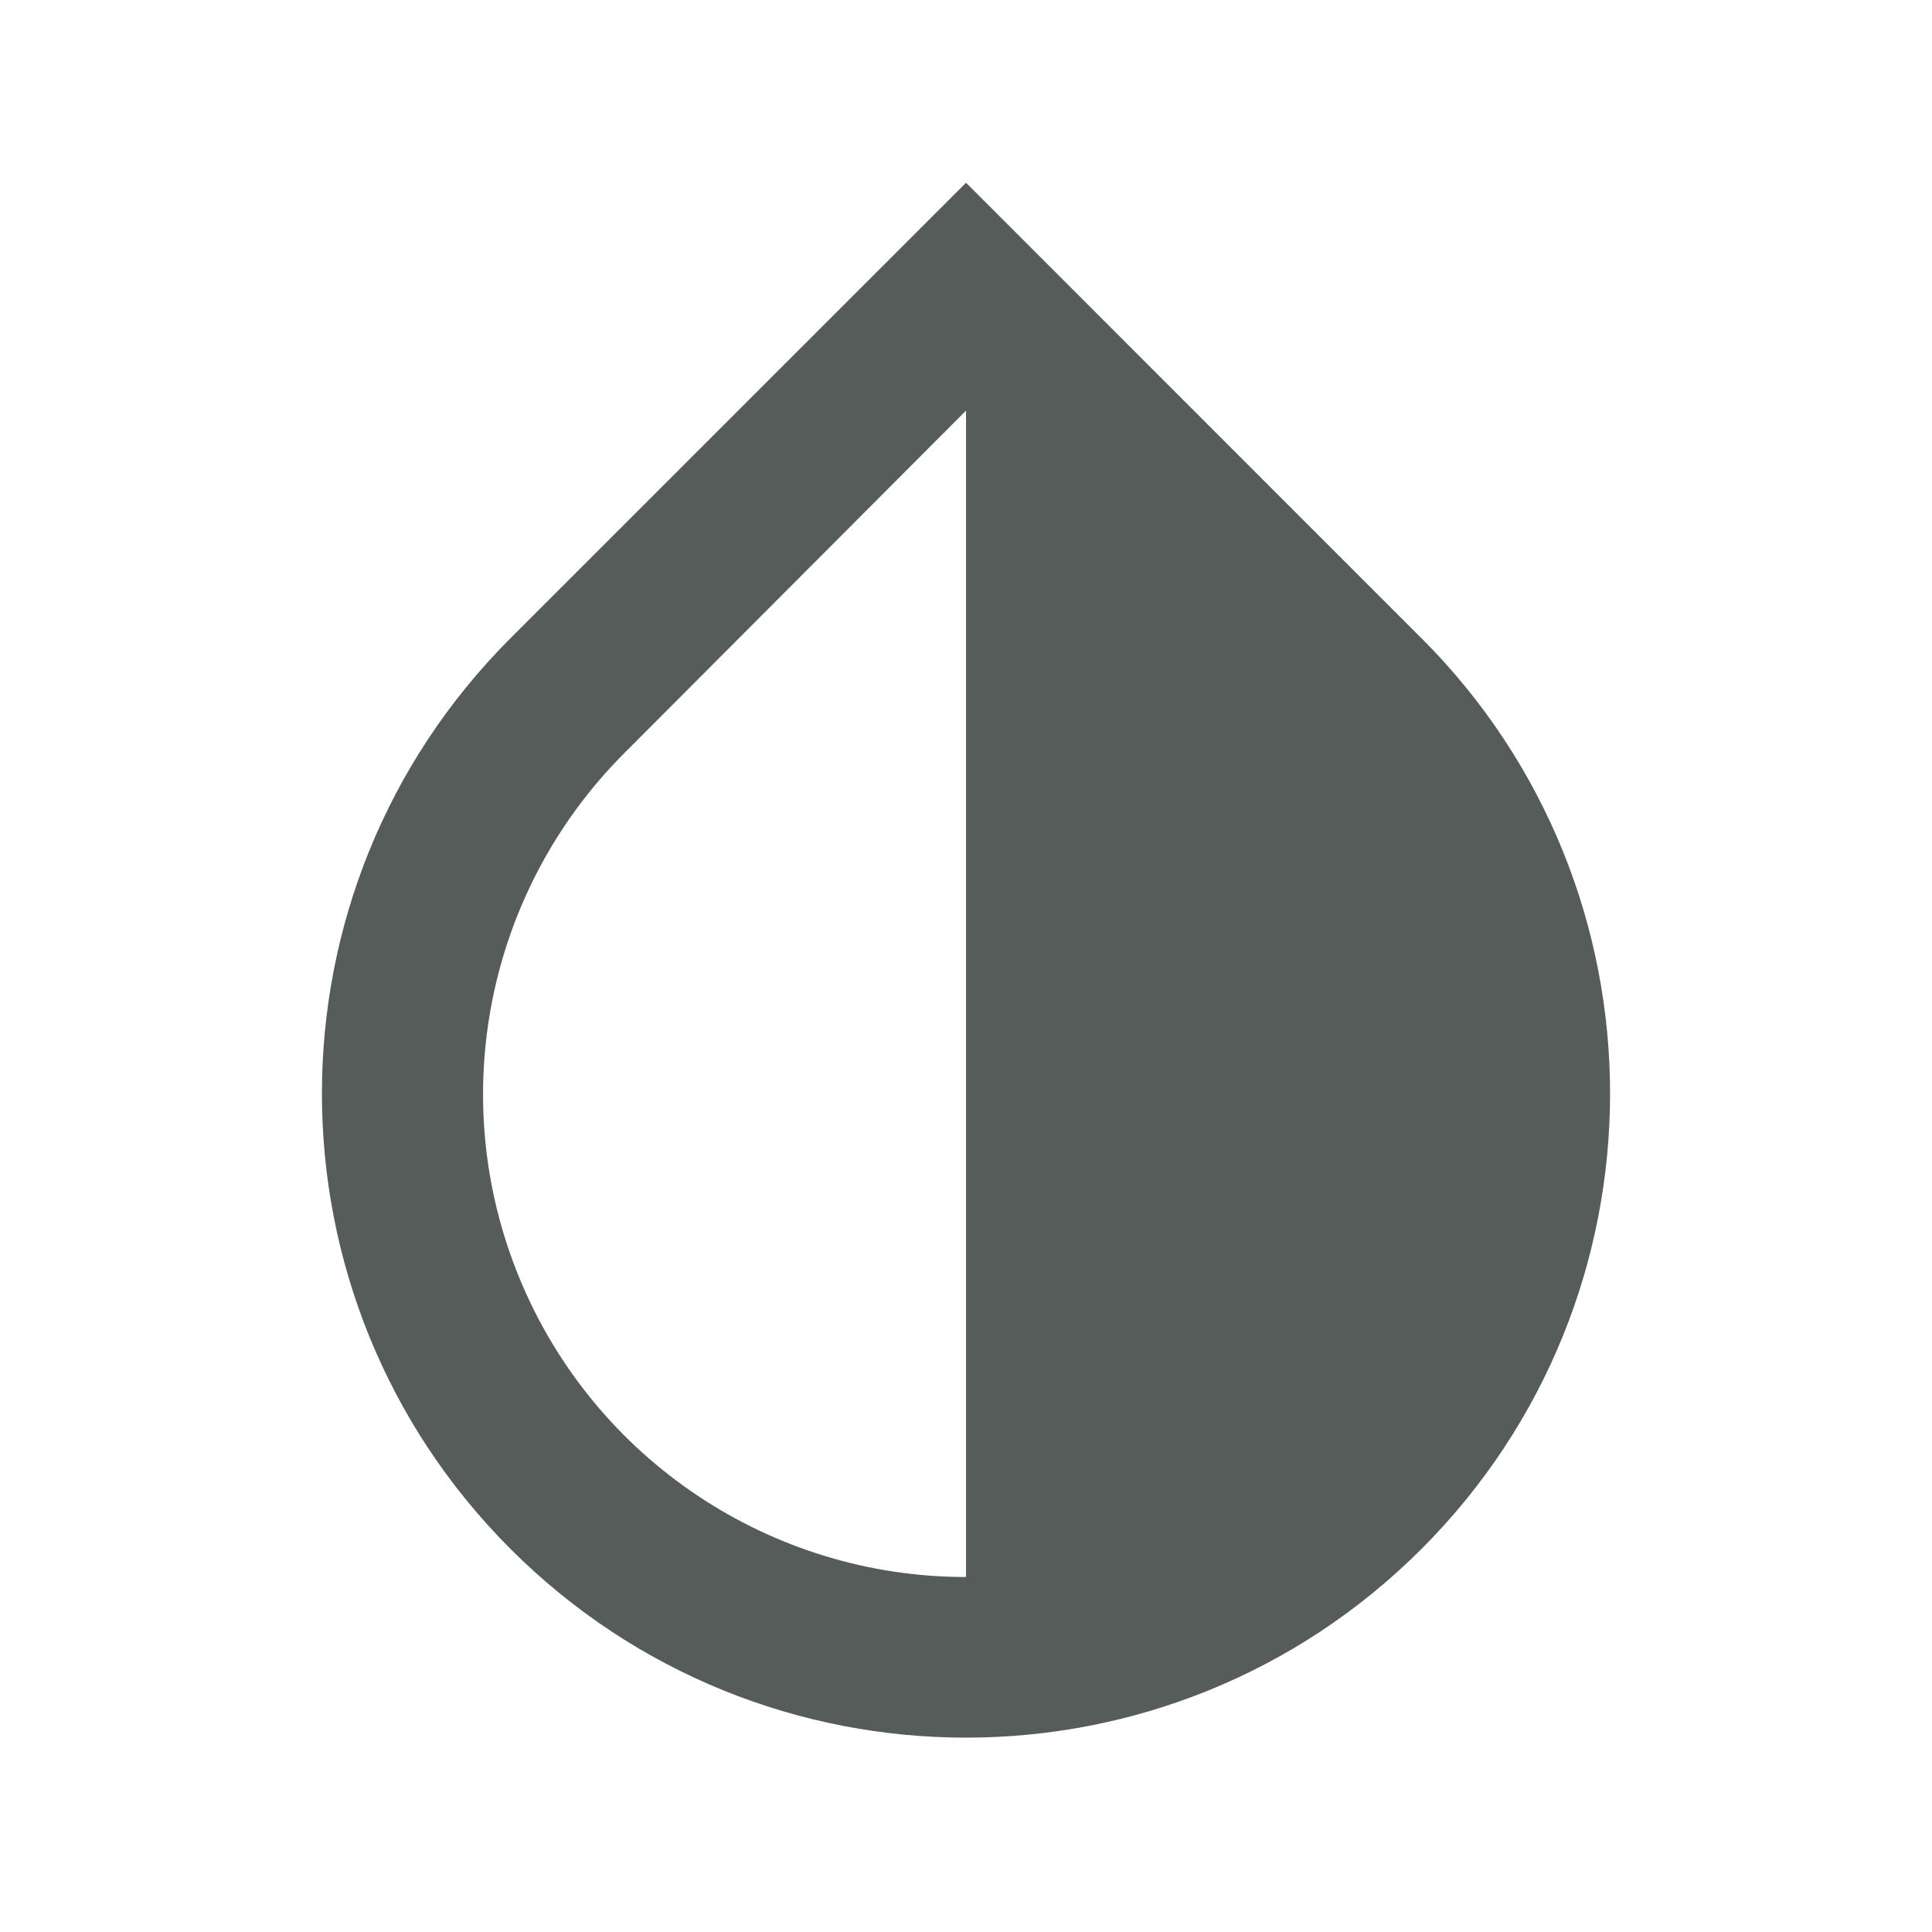
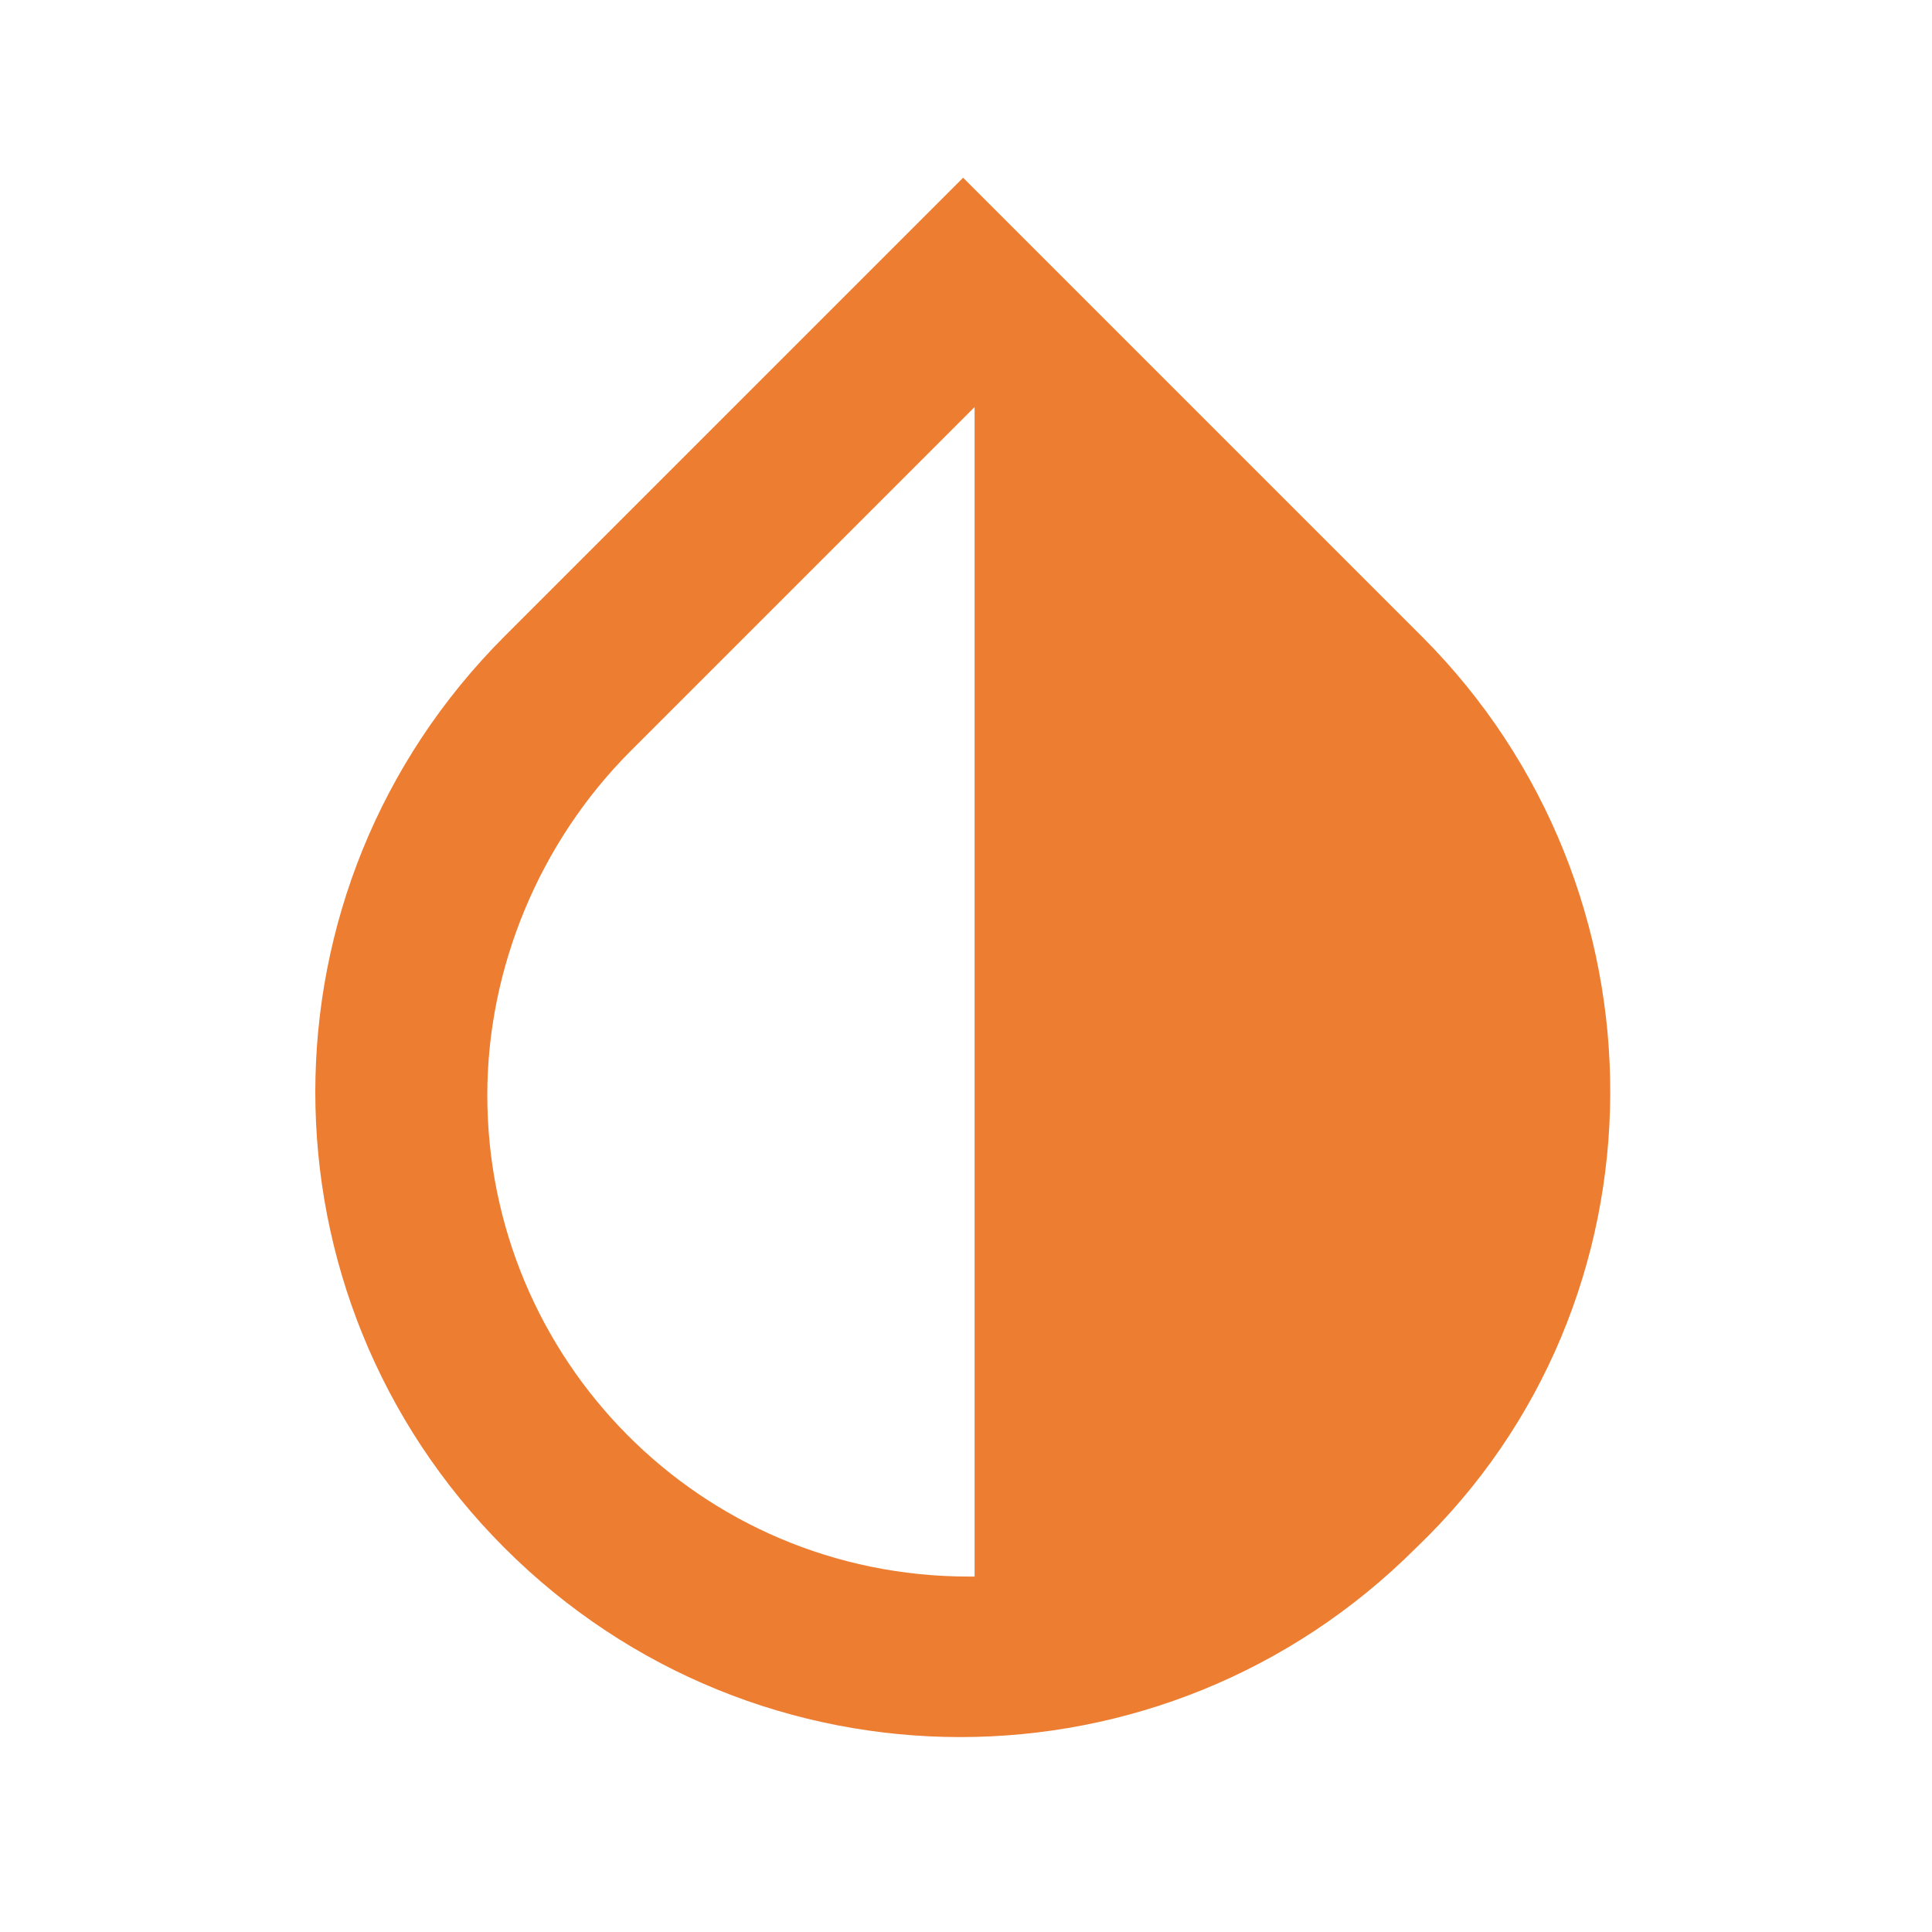
- <svg xmlns="http://www.w3.org/2000/svg" width="33.737" height="33.737" viewBox="0 0 33.737 33.737">
-   <defs>
-     <style>.a{fill:none;}.b{fill:#565c59;}</style>
-   </defs>
-   <path class="a" d="M33.737,0H0V33.737H33.737Z" />
-   <path class="b" d="M23.2,10.226,15.246,2.27,7.289,10.226a11.247,11.247,0,1,0,15.913,0ZM15.246,26.617a8.429,8.429,0,0,1-5.96-14.394l5.96-5.974Z" transform="translate(1.623 0.921)" />
+ <svg xmlns="http://www.w3.org/2000/svg" version="1.1" id="Layer_1" x="0px" y="0px" viewBox="0 0 33.7 33.7" style="enable-background:new 0 0 33.7 33.7;" xml:space="preserve">
+   <style type="text/css">
+ 	.st0{fill:none;}
+ 	.st1{fill:#ED7D31;}
+ </style>
+   <path class="st0" d="M33.7,0H0v33.7h33.7V0z" />
+   <path class="st1" d="M24.8,11.1l-8-8l-8,8c-4.4,4.4-4.4,11.5,0,15.9s11.5,4.4,15.9,0C29.2,22.7,29.2,15.5,24.8,11.1L24.8,11.1z   M16.9,27.5c-4.7,0-8.4-3.8-8.4-8.4c0-2.2,0.9-4.4,2.5-6l6-6V27.5z" />
</svg>
